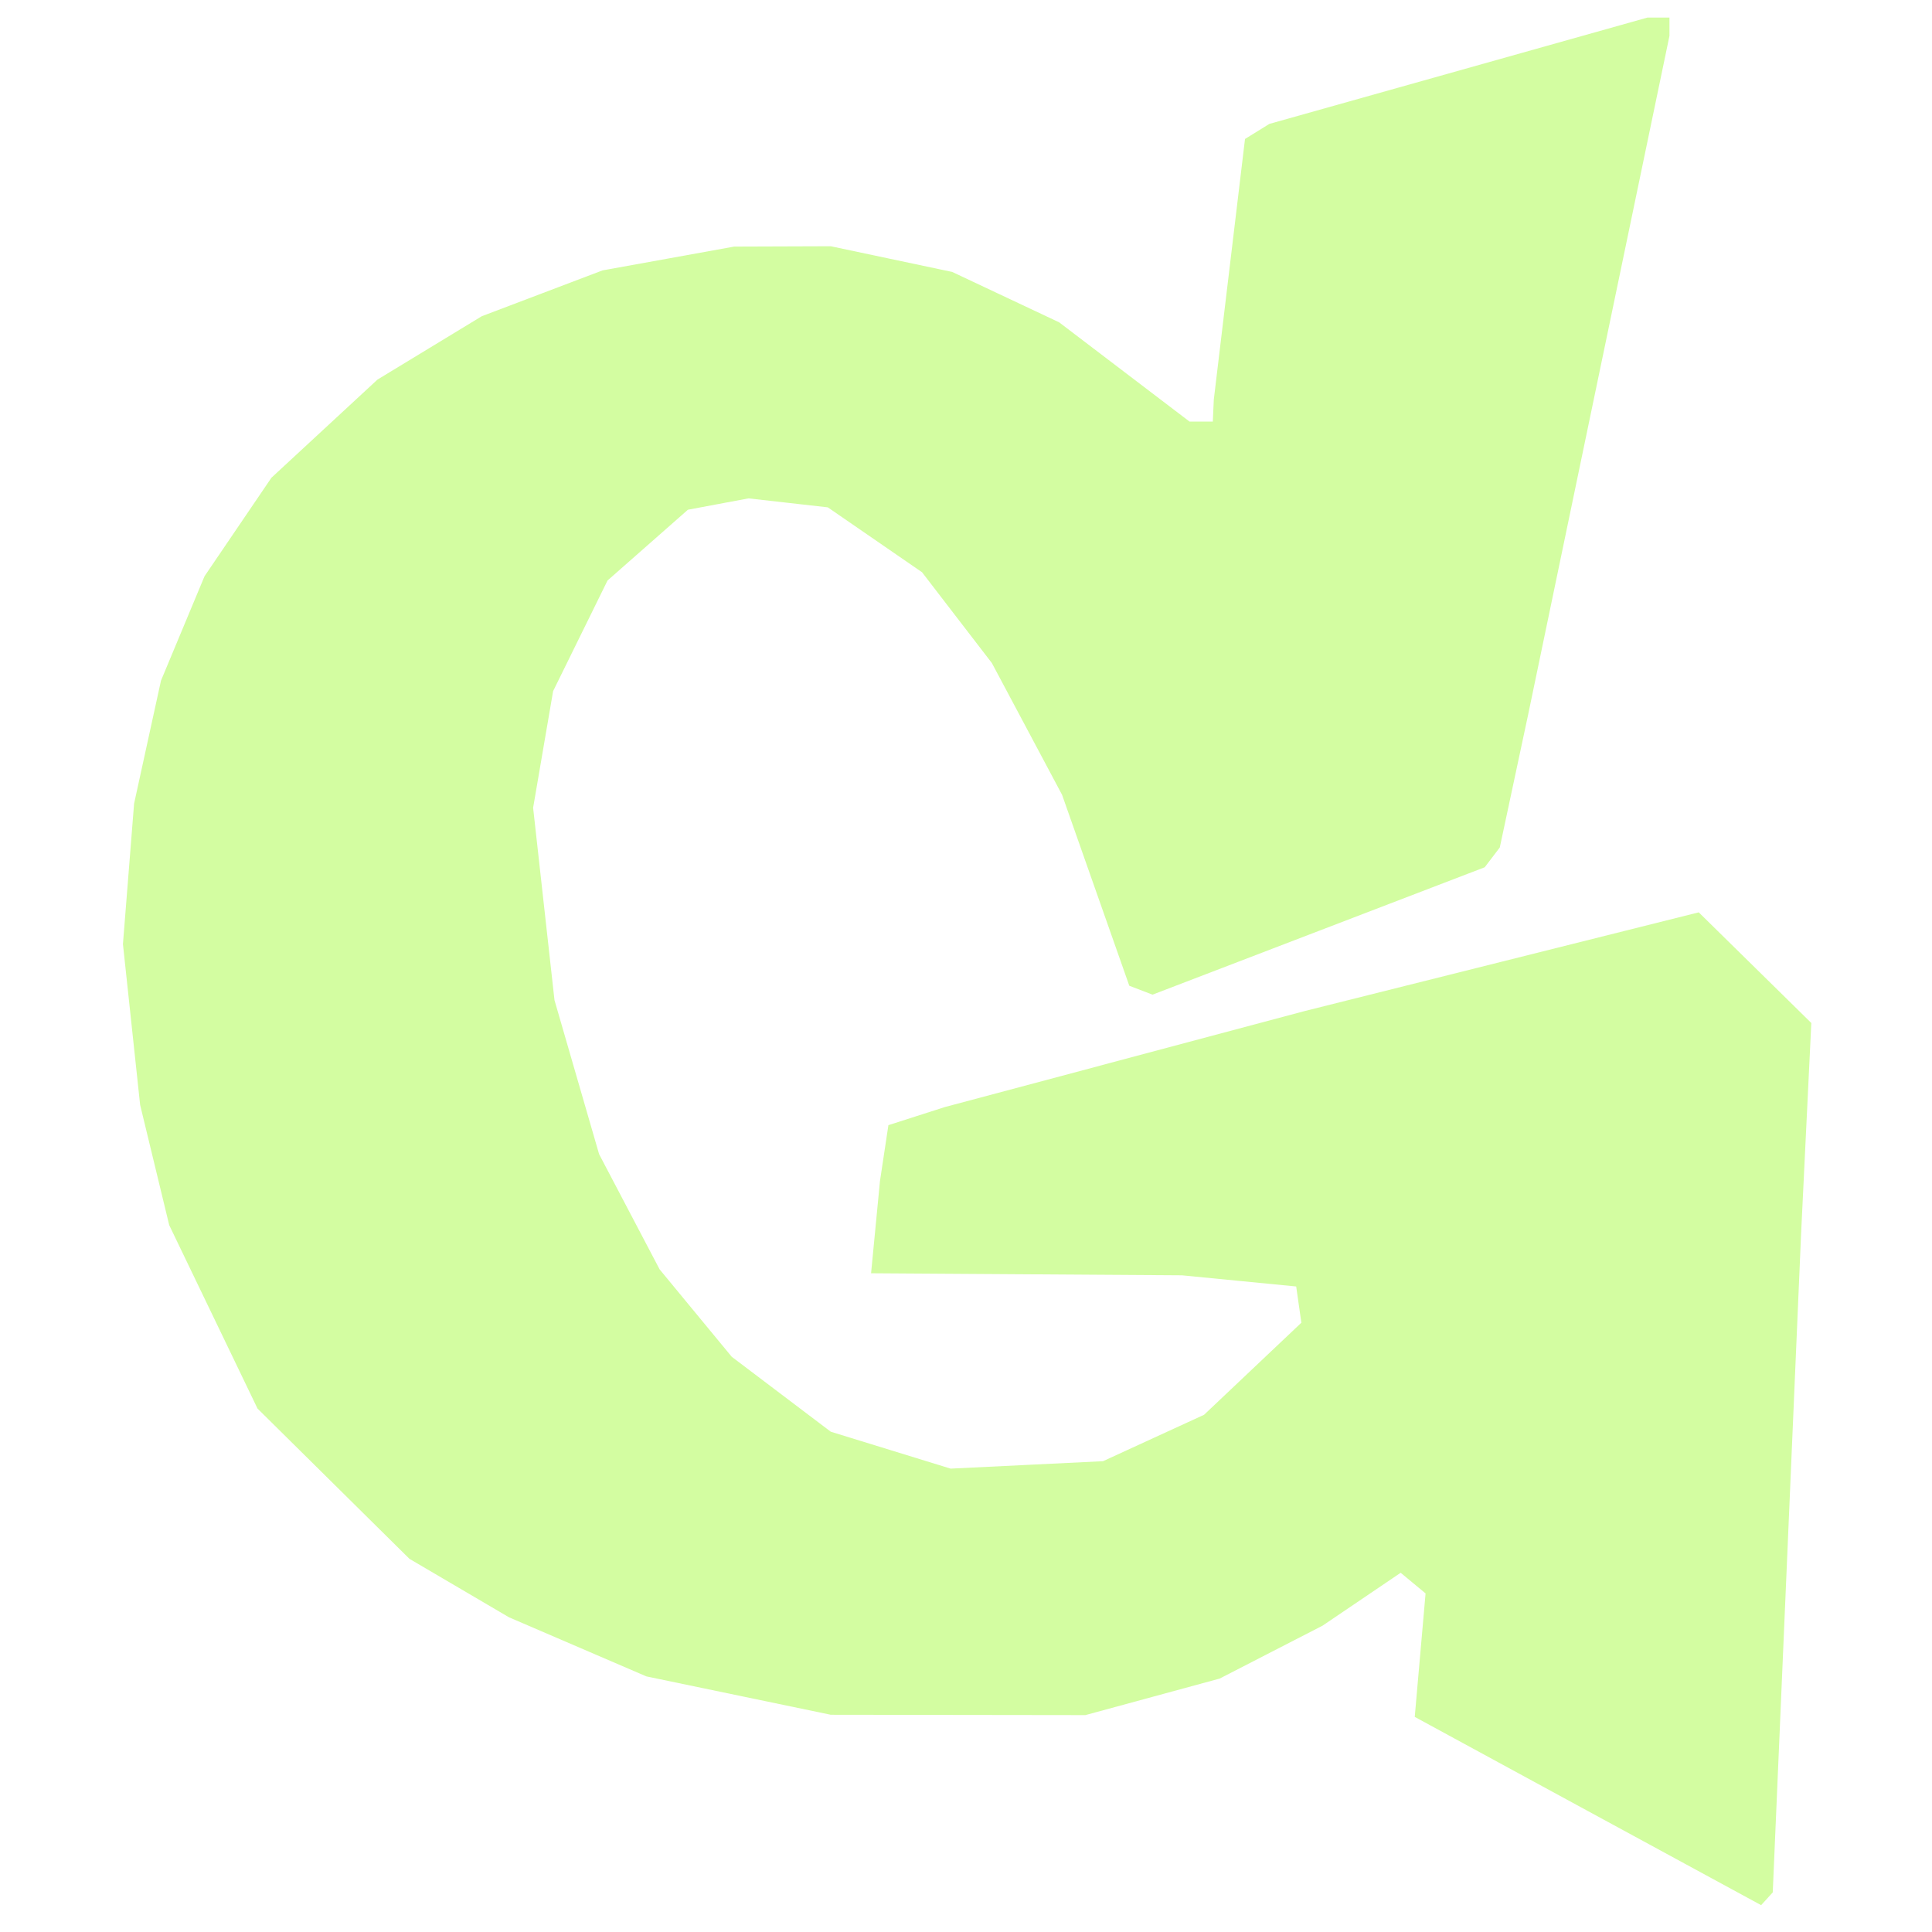
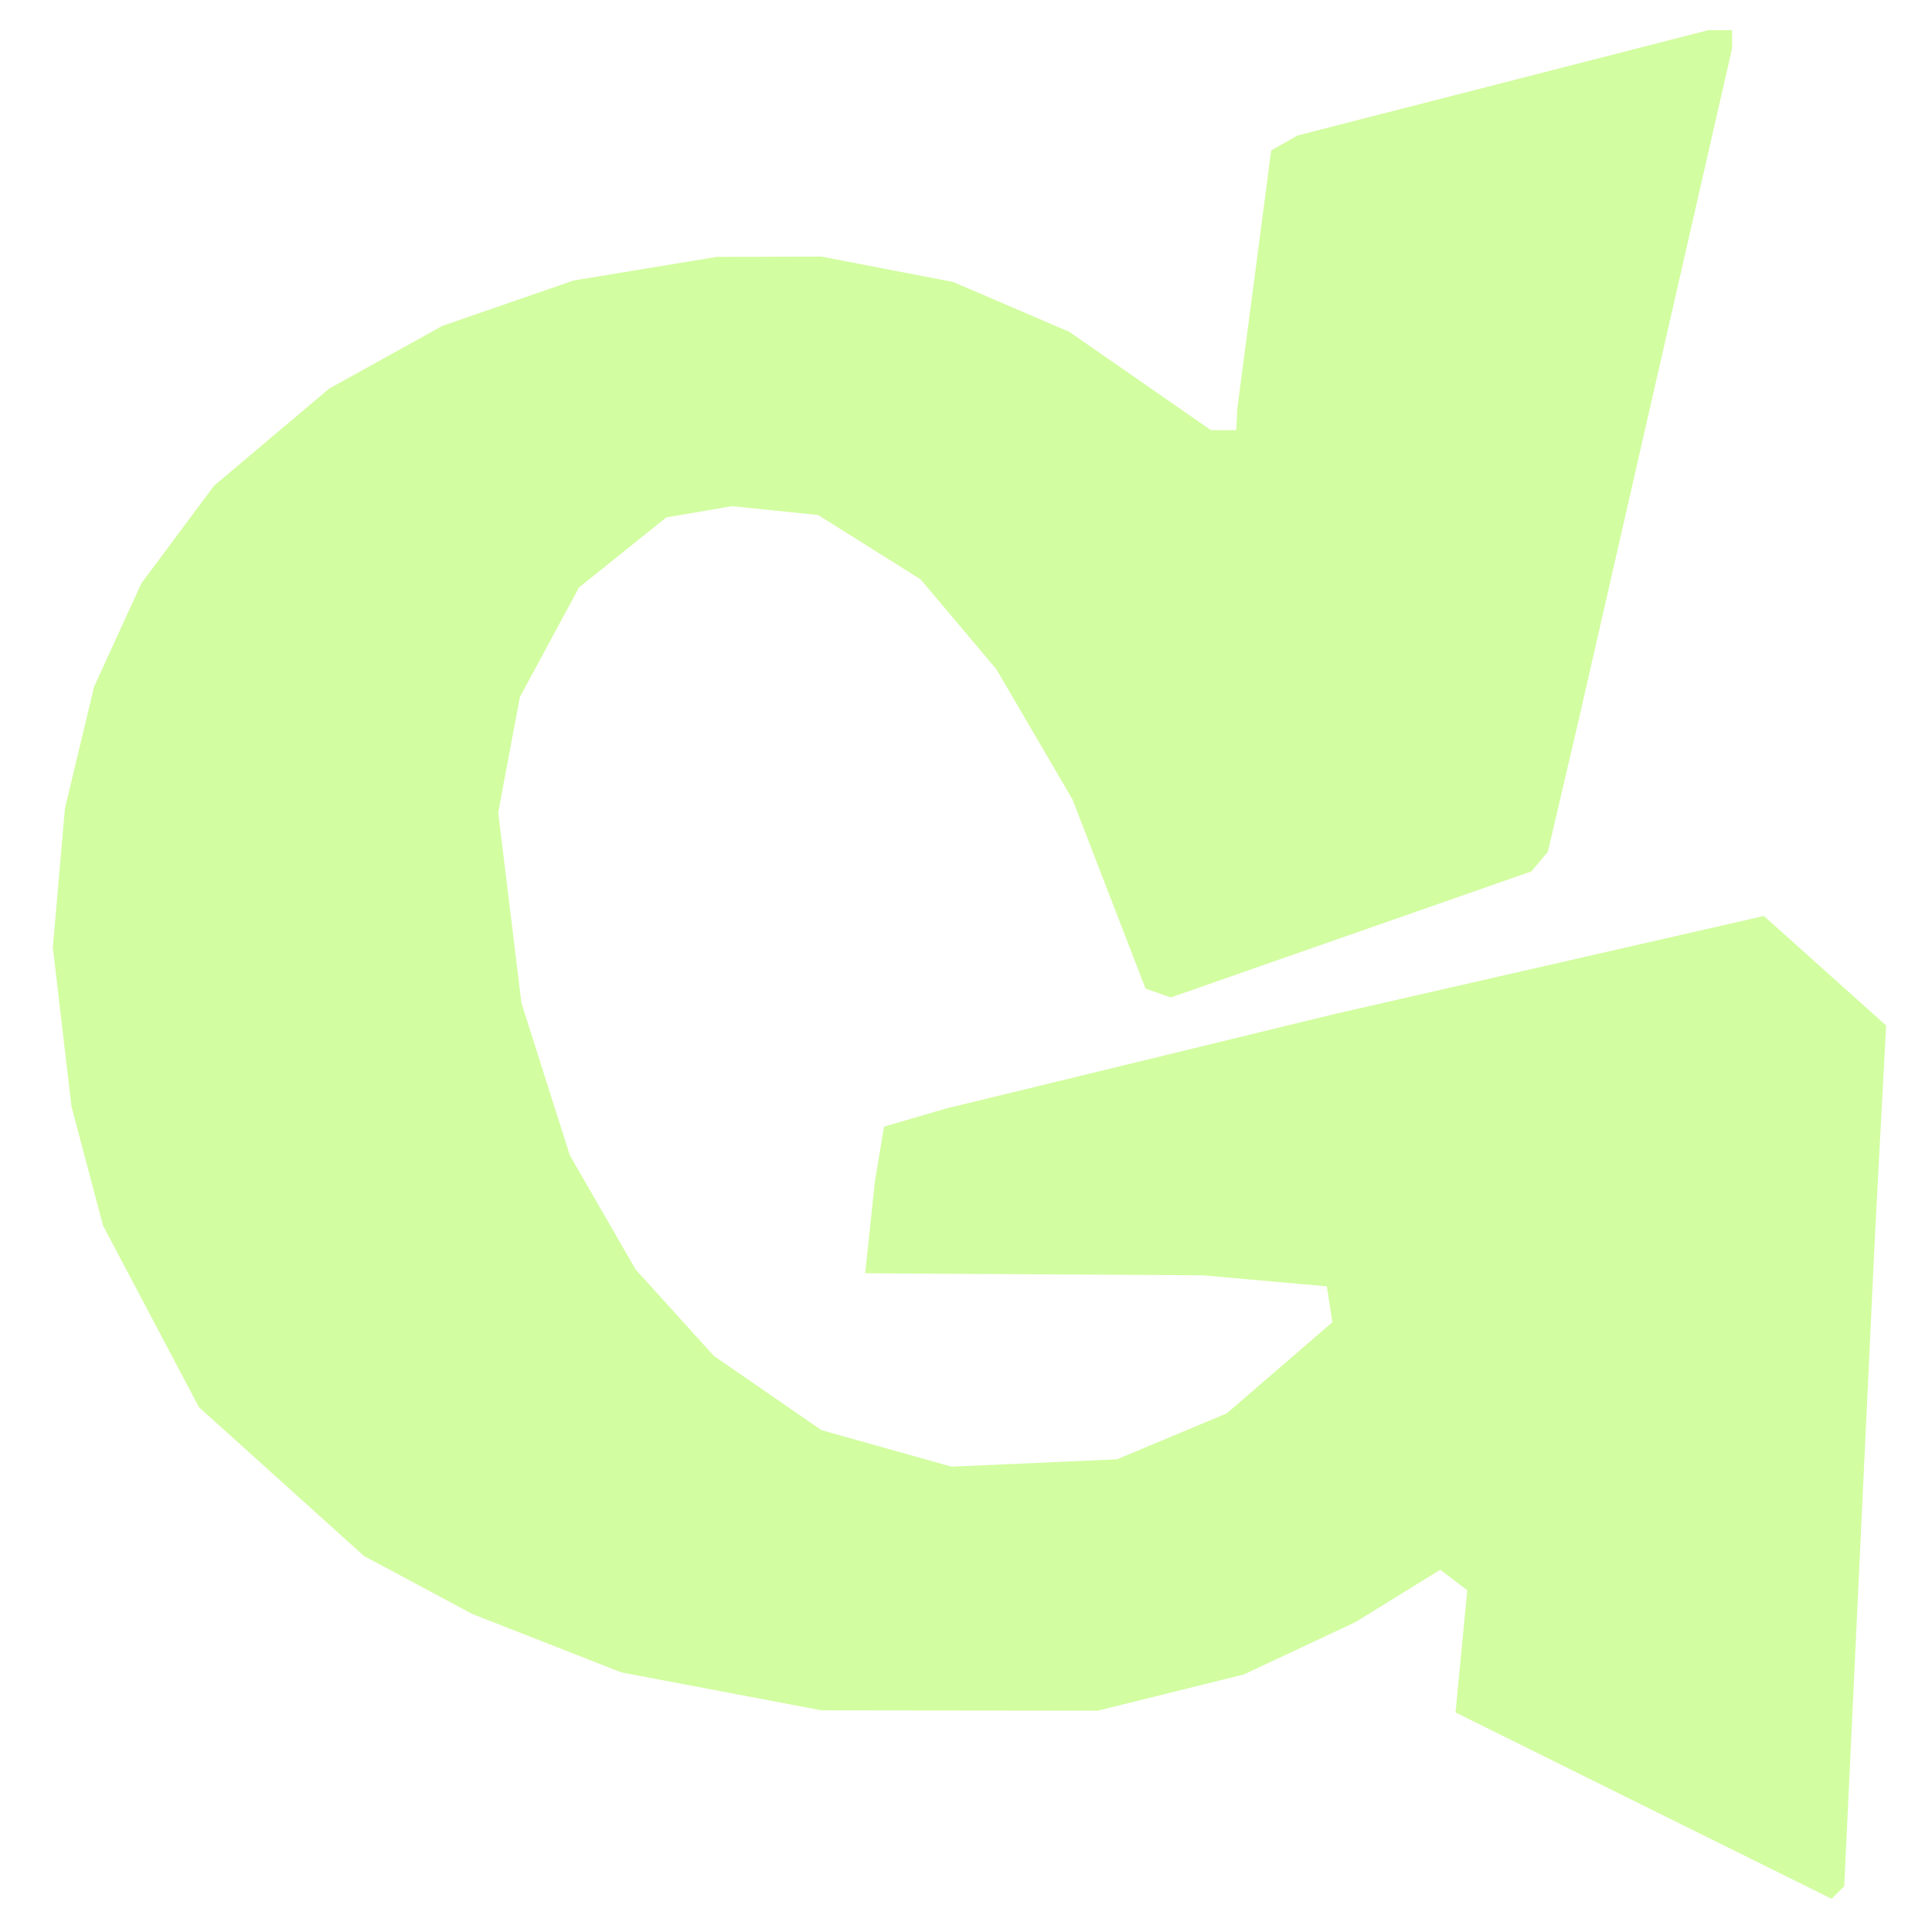
- <svg xmlns="http://www.w3.org/2000/svg" width="220" height="220" viewBox="0 0 58.208 58.208" version="1.1" id="svg5">
+ <svg xmlns="http://www.w3.org/2000/svg" width="512" height="512" viewBox="0 0 135.467 135.467" version="1.1" id="svg5">
  <defs id="defs2" />
  <g id="layer1" transform="translate(-79.02098,-119.5268)">
    <g id="g325" transform="translate(0.1398267,-0.0534087)">
-       <g id="g2087" transform="translate(3.704167,0.5291666)">
+       <g id="g2087" transform="matrix(2.527063,0,0,2.3039,-116.7523,-153.804)">
        <path style="fill:#d3fda1;stroke-width:0.265" d="m 123.02,173.616 -5.219,-2.838 0.163,-1.86 0.163,-1.86 -0.375,-0.311 -0.375,-0.311 -1.177,0.797 -1.177,0.797 -1.55,0.797 -1.55,0.797 -2.022,0.55 -2.022,0.55 -3.836,-0.005 -3.836,-0.005 -2.778,-0.578 -2.778,-0.578 -2.069,-0.89 -2.069,-0.89 -1.5,-0.881 -1.5,-0.881 -2.289,-2.264 -2.289,-2.264 -1.33,-2.763 -1.33,-2.763 -0.438,-1.811 -0.438,-1.811 -0.259,-2.422 -0.259,-2.422 0.168,-2.117 0.168,-2.117 0.405,-1.852 0.405,-1.852 0.656,-1.573 0.656,-1.573 1.008,-1.484 1.008,-1.484 1.597,-1.478 1.597,-1.478 1.572,-0.955 1.572,-0.955 1.818,-0.69 1.818,-0.69 1.984,-0.359 1.984,-0.359 1.455,-0.005 1.455,-0.005 1.829,0.387 1.829,0.387 1.611,0.759 1.611,0.759 1.964,1.495 1.964,1.495 h 0.351 0.351 l 0.015,-0.331 0.015,-0.331 0.47,-3.926 0.47,-3.926 0.367,-0.227 0.367,-0.227 5.696,-1.602 5.696,-1.602 0.331,1.9e-4 0.331,1.8e-4 v 0.276 0.276 l -2.13,10.23 -2.13,10.23 -0.426,1.996 -0.426,1.996 -0.227,0.298 -0.227,0.298 -5.004,1.919 -5.004,1.919 -0.35,-0.134 -0.35,-0.134 -1.013,-2.877 -1.013,-2.877 -1.057,-1.984 -1.057,-1.984 -1.052,-1.368 -1.052,-1.368 -1.42,-0.978 -1.42,-0.978 -1.194,-0.135 -1.194,-0.135 -0.913,0.171 -0.913,0.171 -1.211,1.066 -1.211,1.066 -0.82,1.667 -0.82,1.667 -0.301,1.757 -0.301,1.757 0.322,2.898 0.322,2.898 0.672,2.32 0.672,2.32 0.912,1.736 0.912,1.736 1.086,1.316 1.086,1.316 1.492,1.129 1.492,1.129 1.805,0.556 1.805,0.556 2.296,-0.112 2.296,-0.112 1.522,-0.699 1.522,-0.699 1.466,-1.387 1.466,-1.387 -0.078,-0.546 -0.078,-0.546 -1.72,-0.168 -1.72,-0.168 -4.684,-0.031 -4.684,-0.031 0.134,-1.389 0.134,-1.389 0.127,-0.842 0.127,-0.842 0.851,-0.273 0.851,-0.273 5.424,-1.447 5.424,-1.447 5.932,-1.486 5.932,-1.486 1.696,1.667 1.696,1.667 -0.154,3.175 -0.154,3.175 -0.427,9.922 -0.427,9.922 -0.175,0.192 -0.175,0.192 z" id="path327" />
      </g>
    </g>
  </g>
</svg>
